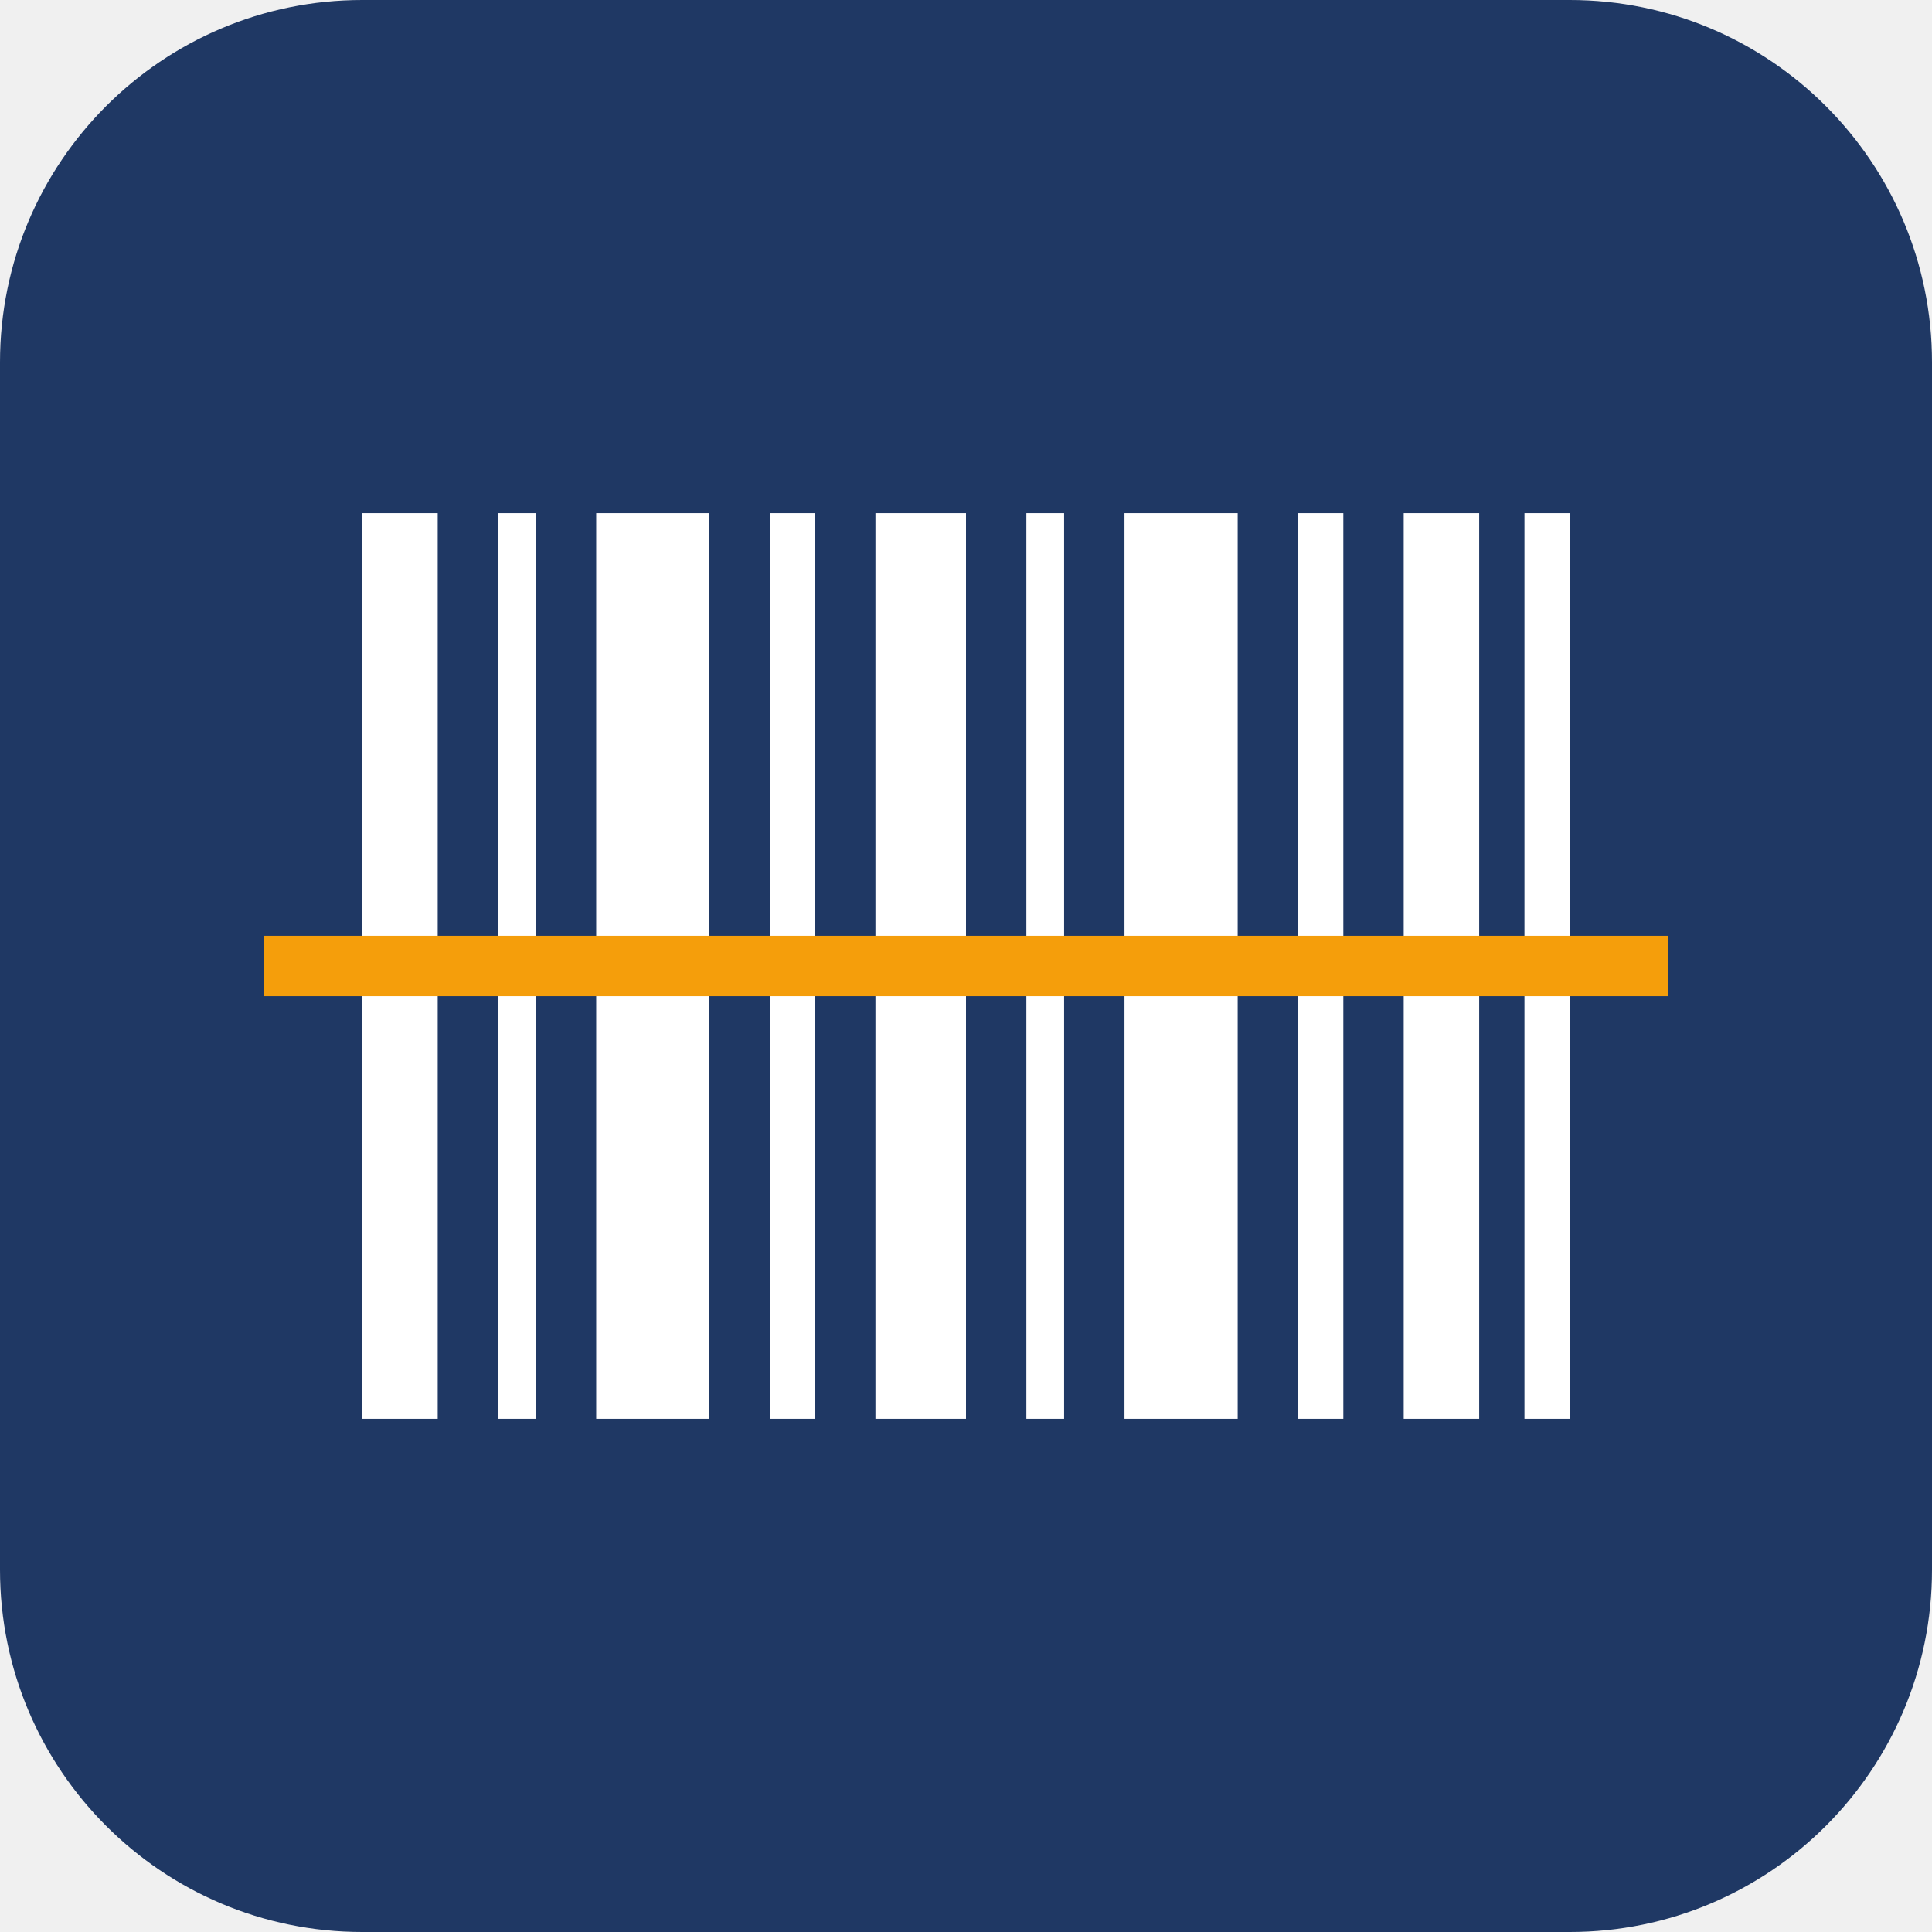
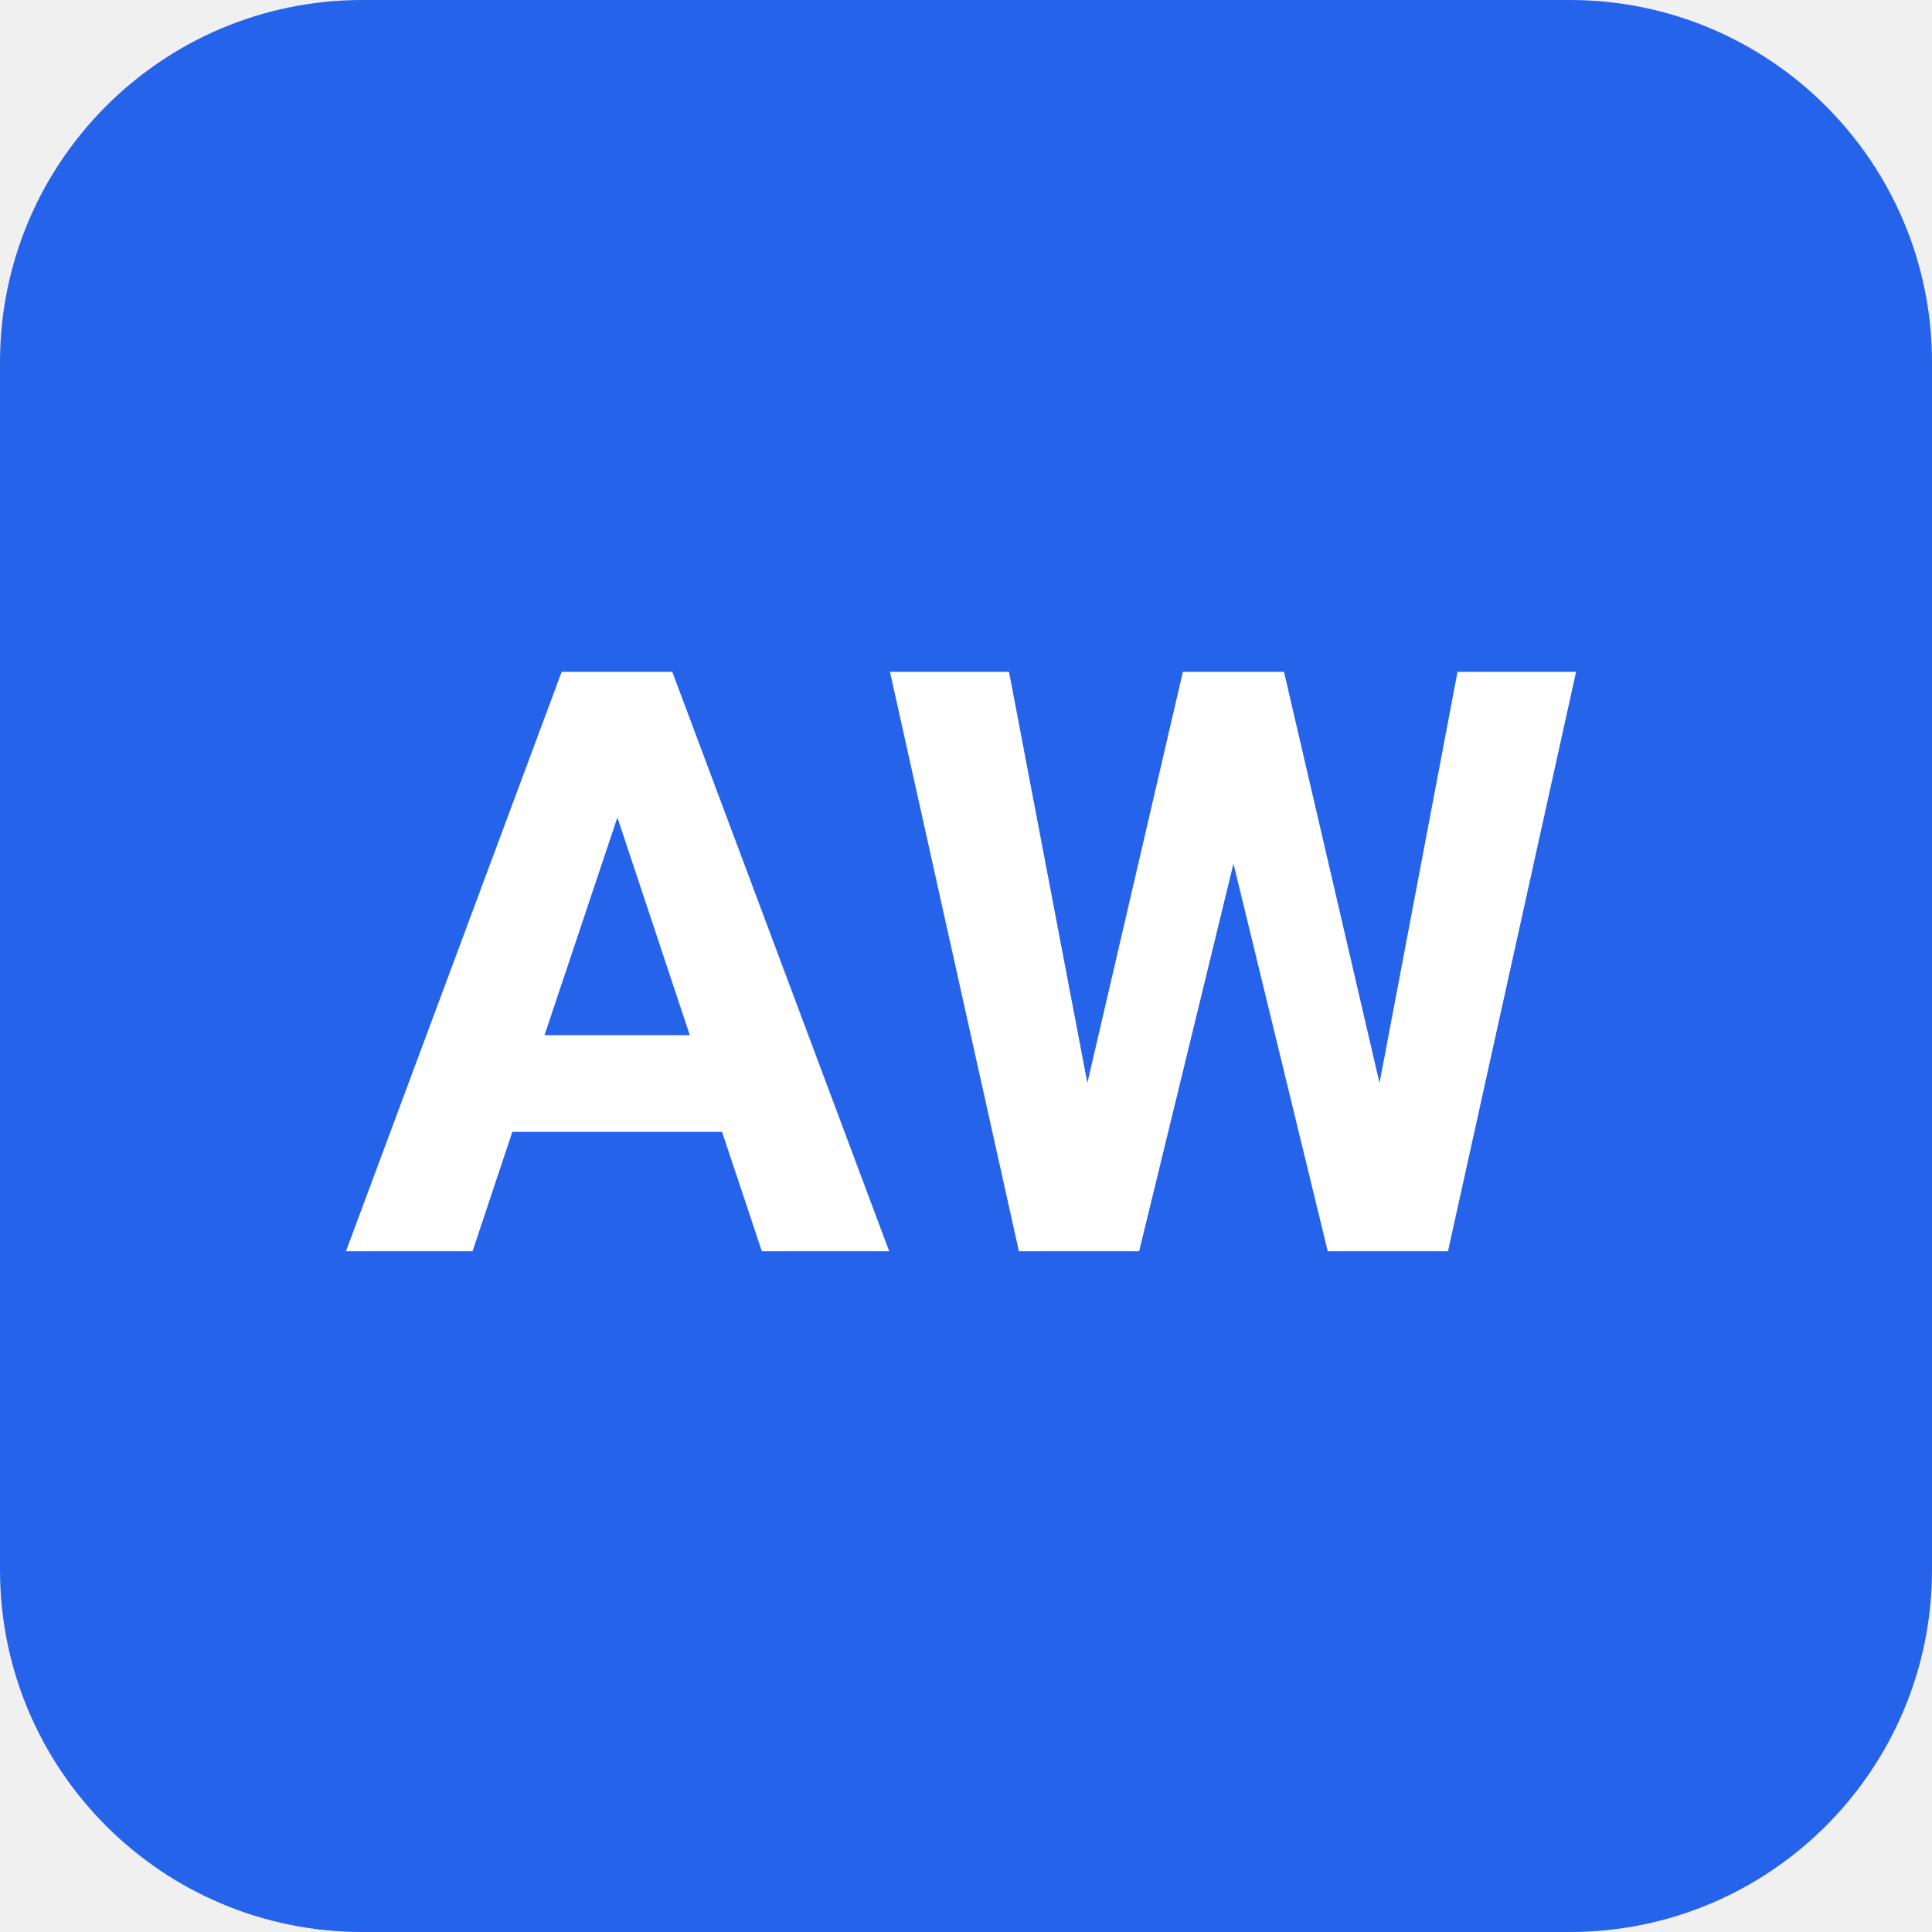
<svg xmlns="http://www.w3.org/2000/svg" viewBox="0 0 512 512">
-   <rect width="512" height="512" rx="96" fill="#1f3864" />
-   <g fill="#fff">
-     <rect x="96" y="136" width="20" height="240" />
-     <rect x="132" y="136" width="10" height="240" />
-     <rect x="158" y="136" width="30" height="240" />
-     <rect x="204" y="136" width="12" height="240" />
-     <rect x="232" y="136" width="24" height="240" />
-     <rect x="272" y="136" width="10" height="240" />
-     <rect x="298" y="136" width="30" height="240" />
-     <rect x="344" y="136" width="12" height="240" />
-     <rect x="372" y="136" width="20" height="240" />
-     <rect x="404" y="136" width="12" height="240" />
-   </g>
-   <rect x="70" y="248" width="372" height="16" fill="#f59e0b" />
+   <rect width="512" height="512" rx="96" fill="#2563eb" />
+   <text x="256" y="256" dy=".35em" text-anchor="middle" font-family="Roboto,Arial,Helvetica,sans-serif" font-weight="700" font-size="216" fill="#fff">AW</text>
</svg>
